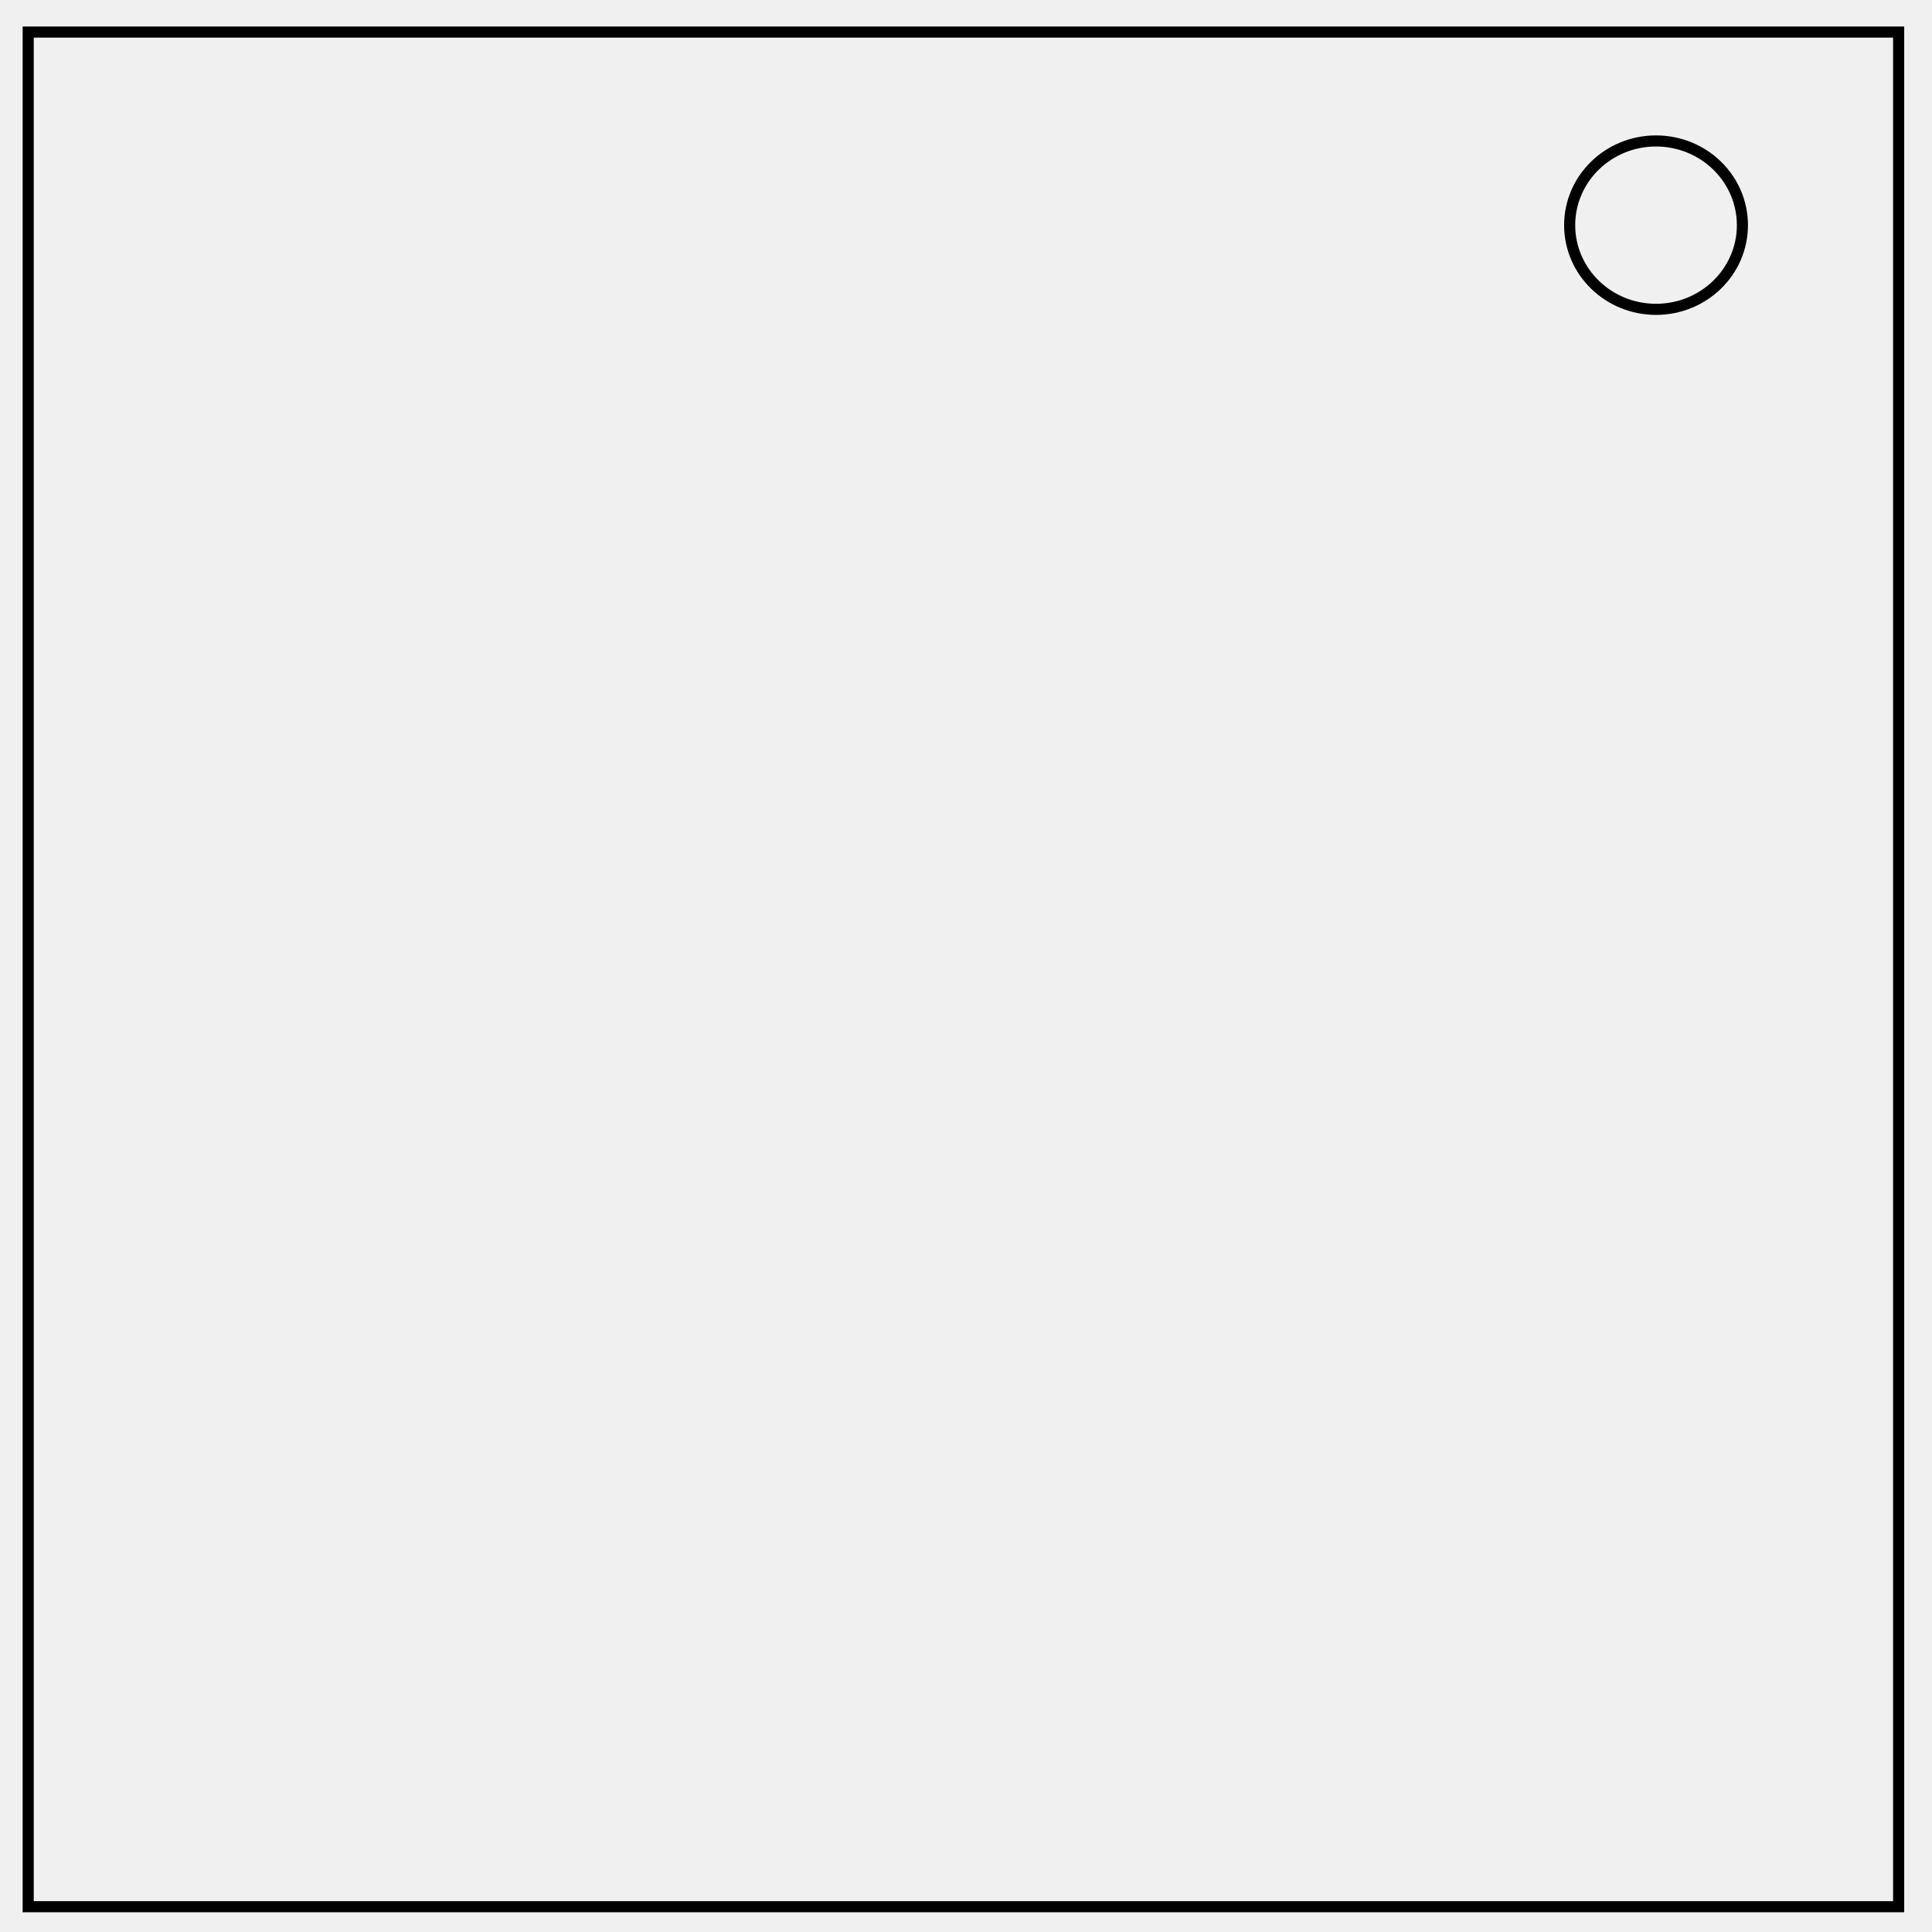
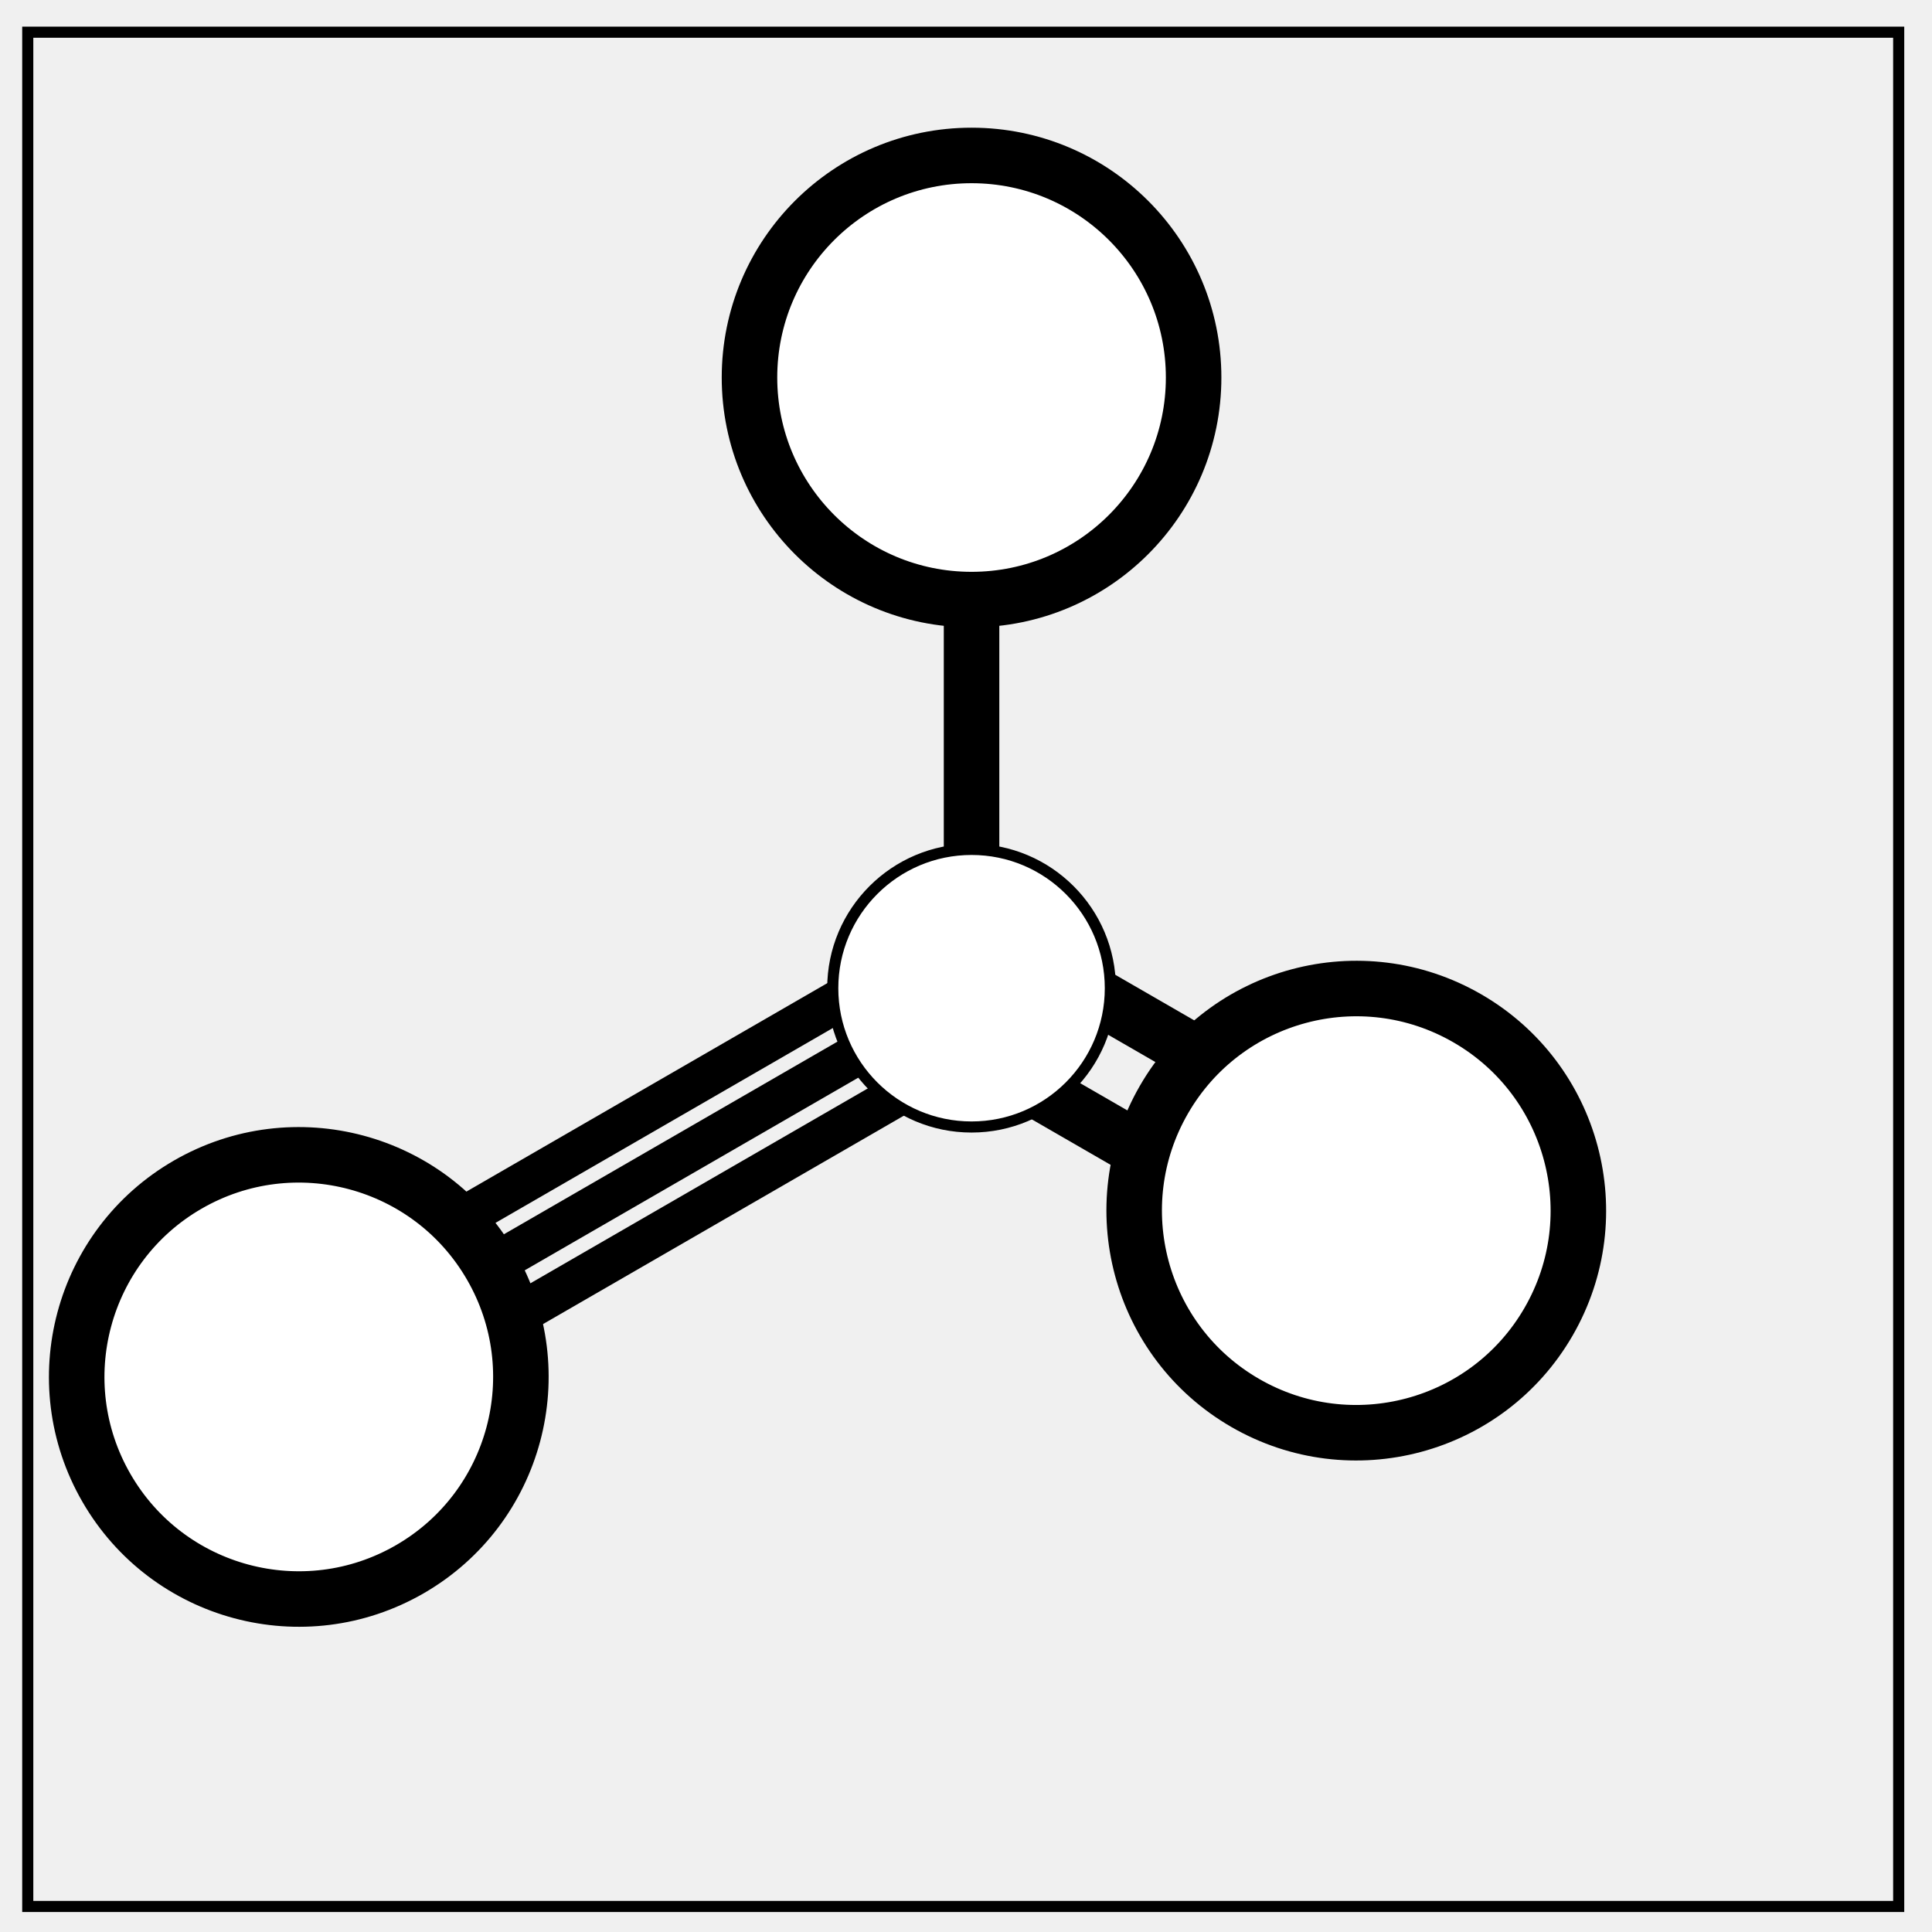
- <svg xmlns="http://www.w3.org/2000/svg" version="1.1" viewBox="0.0 0.0 348.0 348.0" fill="none" width="100%" height="100%" id="svg2985">
-   <path d="m5.079 5.776l336.913 0l0 337.669l-336.913 0z" stroke-width="2.0" stroke="#000000" fill-rule="nonzero" />
-   <path d="m282.734 40.554l0 0c0 -8.376 6.966 -15.165 15.559 -15.165l0 0c4.127 0 8.084 1.598 11.002 4.442c2.918 2.844 4.557 6.701 4.557 10.724l0 0c0 8.376 -6.966 15.165 -15.559 15.165l0 0c-8.593 0 -15.559 -6.79 -15.559 -15.165z" stroke-width="2.0" stroke="#000000" fill-rule="nonzero" />
+ <svg xmlns="http://www.w3.org/2000/svg" fill="none" viewBox="0 0 348 348">
+   <path stroke="#000" stroke-width="2" d="M5 5.8h337v337.6H5z" />
+   <path stroke="#000" stroke-width="10" d="M175 178V68" />
+   <circle cx="175" cy="68" r="40" fill="#fff" stroke="#000" stroke-linecap="round" stroke-width="10" />
+   <path stroke="#000" stroke-width="10" d="M180 169.3l69.3 40M170 186.7l69.3 40" />
+   <circle cx="66.7" cy="-320.6" r="40" fill="#fff" stroke="#000" stroke-linecap="round" stroke-width="10" transform="rotate(120)" />
+   <path stroke="#000" stroke-width="7.5" d="M175 178L53.8 248M170 169.3l-121.2 70M180 186.7l-121.2 70" />
+   <circle cx="-241.7" cy="-77.4" r="40" fill="#fff" stroke="#000" stroke-linecap="round" stroke-width="10" transform="rotate(-120)" />
+   <circle cx="175" cy="178" r="25" fill="#fff" stroke="#000" stroke-linecap="round" stroke-width="2" />
</svg>
